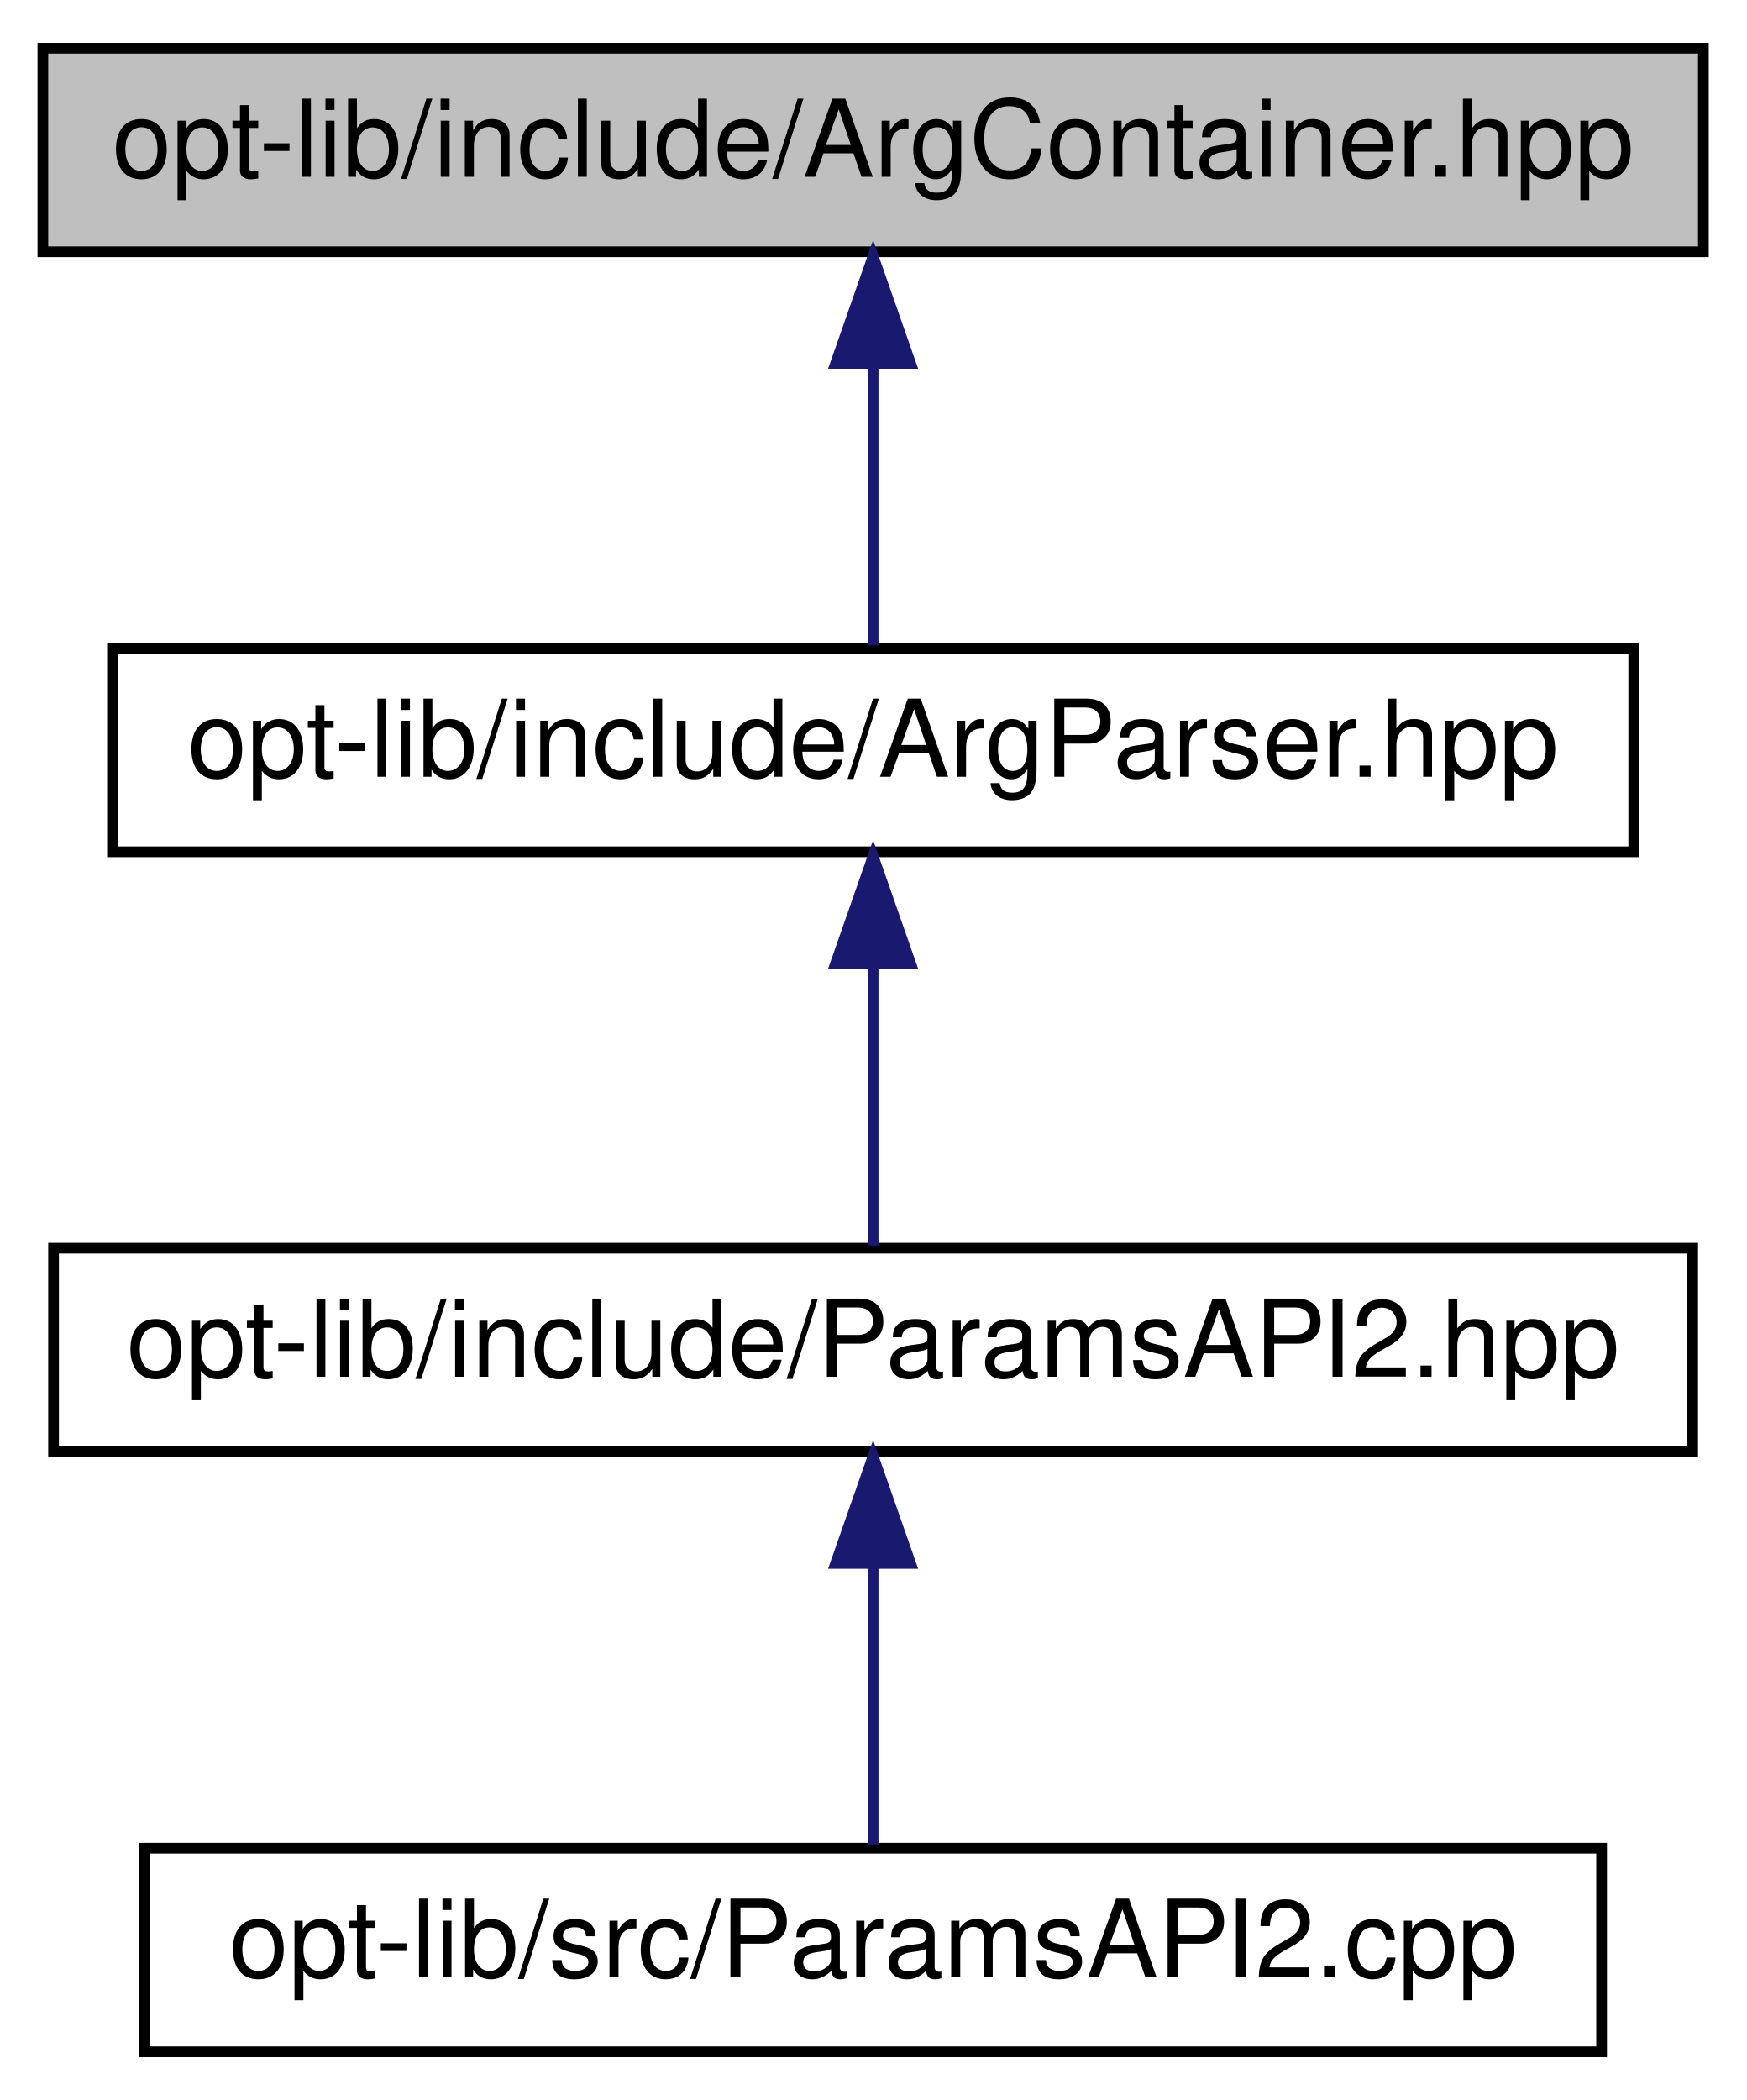
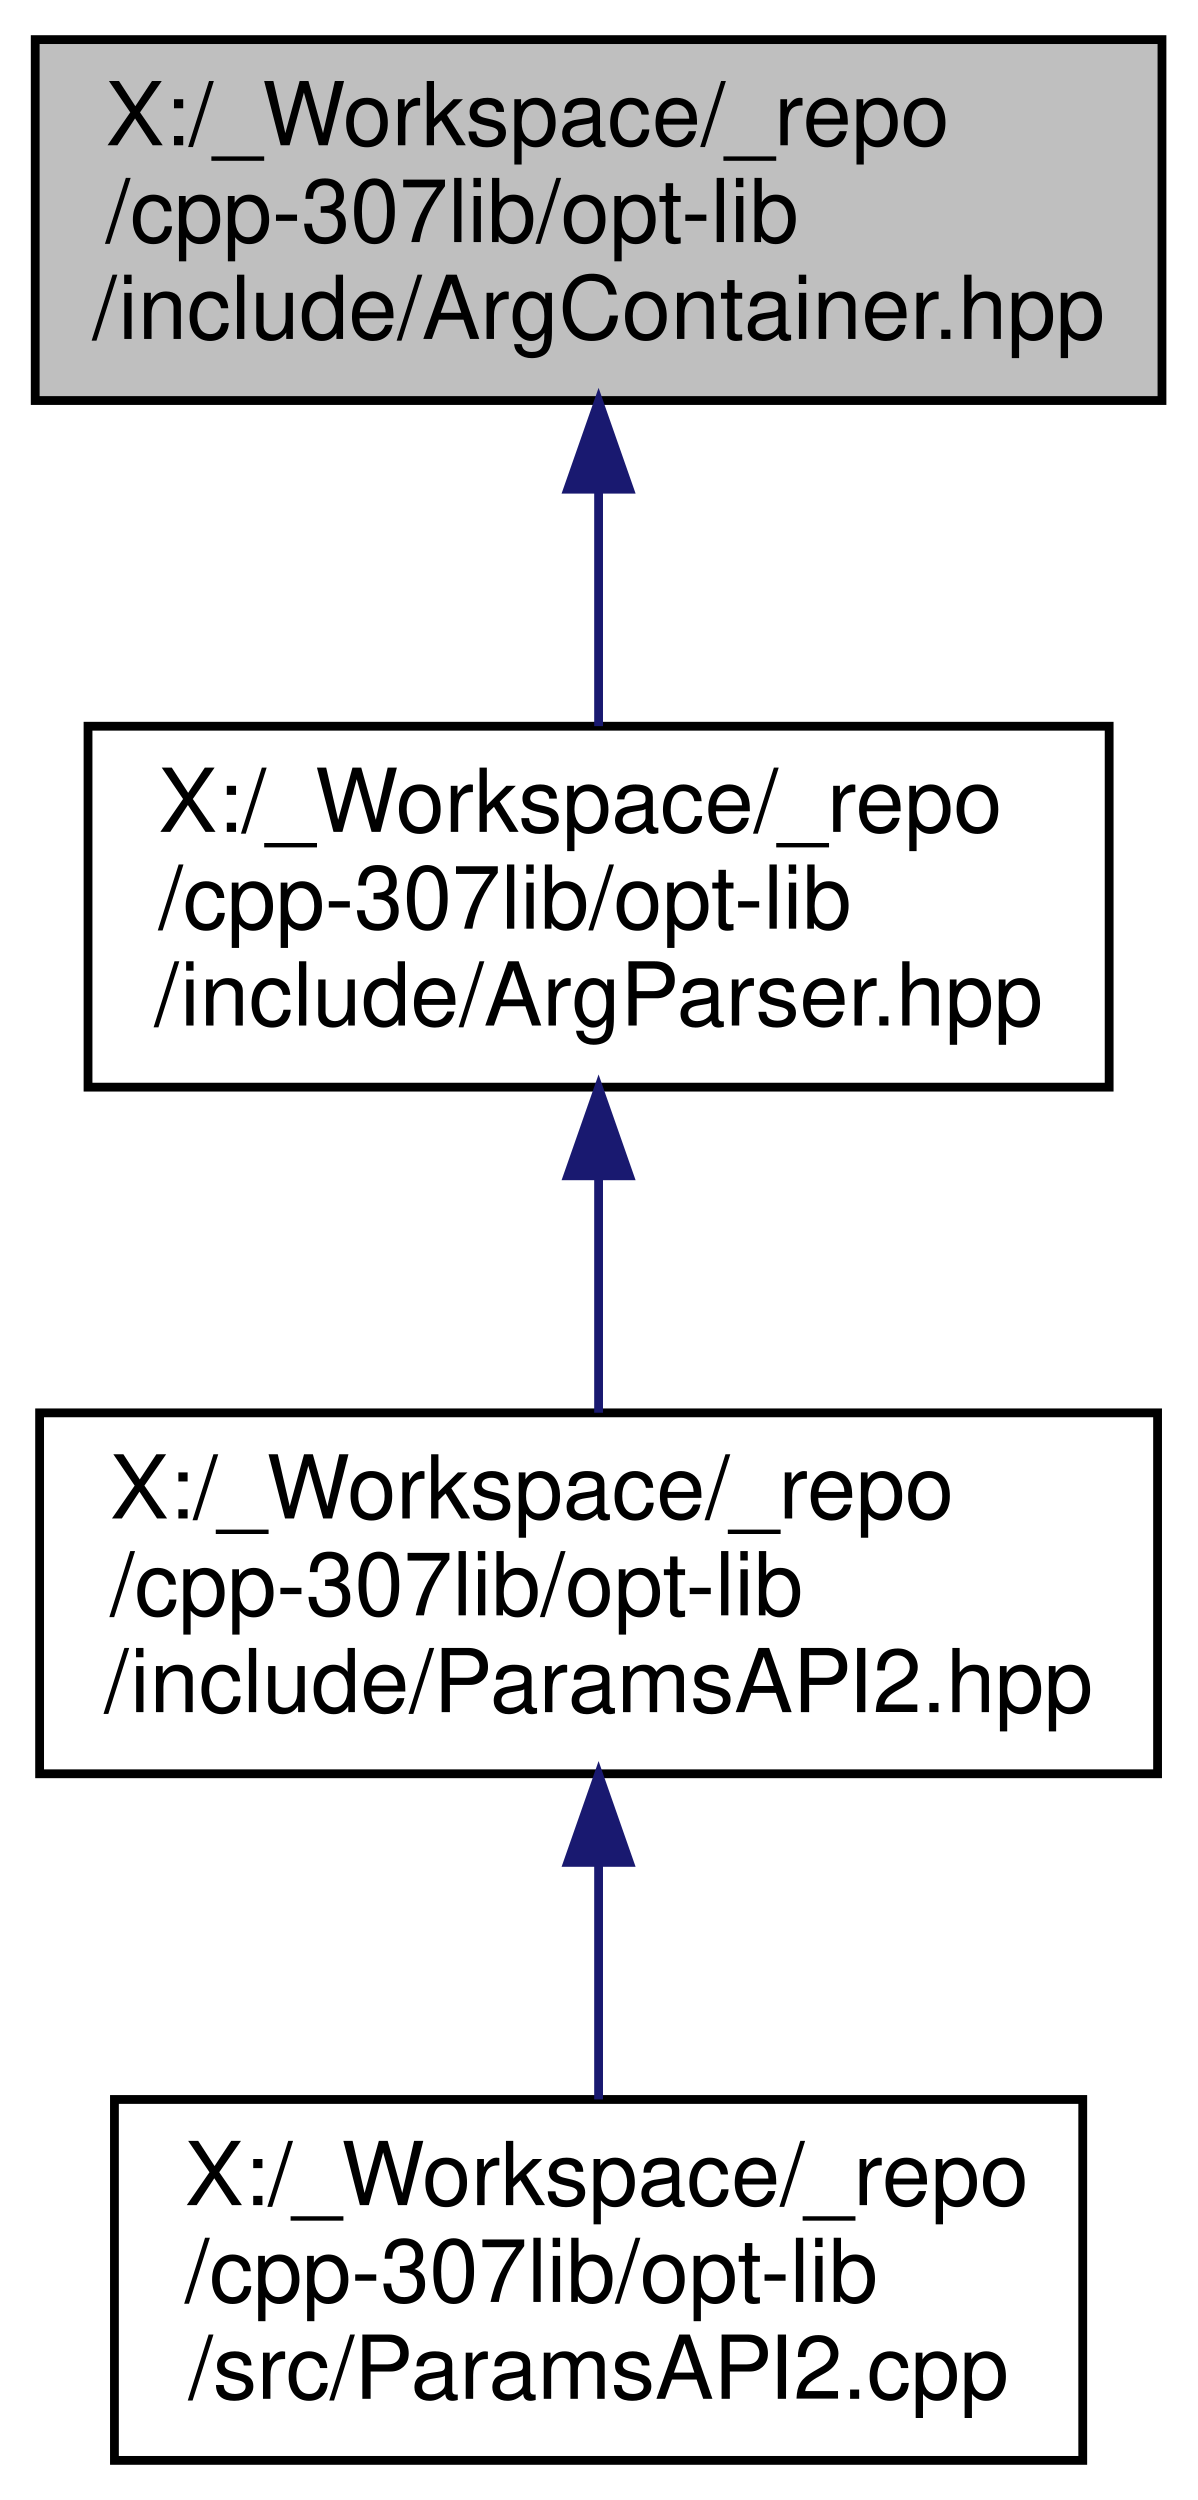
- <svg xmlns="http://www.w3.org/2000/svg" xmlns:xlink="http://www.w3.org/1999/xlink" width="163pt" height="196pt" viewBox="0.00 0.00 163.00 196.00">
-   <g id="graph0" class="graph" transform="scale(1 1) rotate(0) translate(4 192)">
+ <svg xmlns="http://www.w3.org/2000/svg" xmlns:xlink="http://www.w3.org/1999/xlink" width="136pt" height="284pt" viewBox="0.00 0.00 136.00 284.00">
+   <g id="graph0" class="graph" transform="scale(1 1) rotate(0) translate(4 280)">
    <g id="node1" class="node">
      <g id="a_node1">
        <a xlink:title=" ">
-           <polygon fill="#bfbfbf" stroke="black" points="0,-168.5 0,-187.5 155,-187.5 155,-168.5 0,-168.5" />
-           <text text-anchor="middle" x="77.5" y="-175.5" font-family="Helvetica,sans-Serif" font-size="10.00">opt-lib/include/ArgContainer.hpp</text>
+           <polygon fill="#bfbfbf" stroke="black" points="0,-234.5 0,-275.5 128,-275.5 128,-234.5 0,-234.5" />
+           <text text-anchor="start" x="8" y="-263.5" font-family="Helvetica,sans-Serif" font-size="10.00">X:/_Workspace/_repo</text>
+           <text text-anchor="start" x="8" y="-252.5" font-family="Helvetica,sans-Serif" font-size="10.00">/cpp-307lib/opt-lib</text>
+           <text text-anchor="middle" x="64" y="-241.5" font-family="Helvetica,sans-Serif" font-size="10.00">/include/ArgContainer.hpp</text>
        </a>
      </g>
    </g>
    <g id="node2" class="node">
      <g id="a_node2">
        <a xlink:href="_arg_parser_8hpp.html" target="_top" xlink:title=" ">
-           <polygon fill="none" stroke="black" points="6.5,-112.5 6.5,-131.5 148.5,-131.5 148.5,-112.5 6.5,-112.5" />
-           <text text-anchor="middle" x="77.5" y="-119.5" font-family="Helvetica,sans-Serif" font-size="10.00">opt-lib/include/ArgParser.hpp</text>
+           <polygon fill="none" stroke="black" points="6,-156.5 6,-197.5 122,-197.5 122,-156.5 6,-156.5" />
+           <text text-anchor="start" x="14" y="-185.5" font-family="Helvetica,sans-Serif" font-size="10.00">X:/_Workspace/_repo</text>
+           <text text-anchor="start" x="14" y="-174.5" font-family="Helvetica,sans-Serif" font-size="10.00">/cpp-307lib/opt-lib</text>
+           <text text-anchor="middle" x="64" y="-163.5" font-family="Helvetica,sans-Serif" font-size="10.00">/include/ArgParser.hpp</text>
        </a>
      </g>
    </g>
    <g id="edge1" class="edge">
-       <path fill="none" stroke="midnightblue" d="M77.5,-157.8C77.5,-148.91 77.5,-138.78 77.5,-131.75" />
-       <polygon fill="midnightblue" stroke="midnightblue" points="74,-158.08 77.5,-168.08 81,-158.08 74,-158.08" />
+       <path fill="none" stroke="midnightblue" d="M64,-224.3C64,-215.3 64,-205.65 64,-197.51" />
+       <polygon fill="midnightblue" stroke="midnightblue" points="60.5,-224.43 64,-234.43 67.5,-224.43 60.5,-224.43" />
    </g>
    <g id="node3" class="node">
      <g id="a_node3">
        <a xlink:href="_params_a_p_i2_8hpp.html" target="_top" xlink:title=" ">
-           <polygon fill="none" stroke="black" points="1,-56.5 1,-75.5 154,-75.5 154,-56.5 1,-56.5" />
-           <text text-anchor="middle" x="77.5" y="-63.5" font-family="Helvetica,sans-Serif" font-size="10.00">opt-lib/include/ParamsAPI2.hpp</text>
+           <polygon fill="none" stroke="black" points="0.5,-78.5 0.5,-119.5 127.5,-119.5 127.5,-78.5 0.5,-78.5" />
+           <text text-anchor="start" x="8.5" y="-107.5" font-family="Helvetica,sans-Serif" font-size="10.00">X:/_Workspace/_repo</text>
+           <text text-anchor="start" x="8.5" y="-96.5" font-family="Helvetica,sans-Serif" font-size="10.00">/cpp-307lib/opt-lib</text>
+           <text text-anchor="middle" x="64" y="-85.5" font-family="Helvetica,sans-Serif" font-size="10.00">/include/ParamsAPI2.hpp</text>
        </a>
      </g>
    </g>
    <g id="edge2" class="edge">
-       <path fill="none" stroke="midnightblue" d="M77.5,-101.8C77.5,-92.91 77.5,-82.78 77.5,-75.75" />
-       <polygon fill="midnightblue" stroke="midnightblue" points="74,-102.08 77.5,-112.08 81,-102.08 74,-102.08" />
+       <path fill="none" stroke="midnightblue" d="M64,-146.3C64,-137.3 64,-127.65 64,-119.51" />
+       <polygon fill="midnightblue" stroke="midnightblue" points="60.5,-146.43 64,-156.43 67.5,-146.43 60.5,-146.43" />
    </g>
    <g id="node4" class="node">
      <g id="a_node4">
        <a xlink:href="_params_a_p_i2_8cpp.html" target="_top" xlink:title=" ">
-           <polygon fill="none" stroke="black" points="9.5,-0.5 9.5,-19.5 145.5,-19.5 145.5,-0.5 9.5,-0.5" />
-           <text text-anchor="middle" x="77.5" y="-7.5" font-family="Helvetica,sans-Serif" font-size="10.00">opt-lib/src/ParamsAPI2.cpp</text>
+           <polygon fill="none" stroke="black" points="9,-0.5 9,-41.5 119,-41.5 119,-0.5 9,-0.5" />
+           <text text-anchor="start" x="17" y="-29.5" font-family="Helvetica,sans-Serif" font-size="10.00">X:/_Workspace/_repo</text>
+           <text text-anchor="start" x="17" y="-18.5" font-family="Helvetica,sans-Serif" font-size="10.00">/cpp-307lib/opt-lib</text>
+           <text text-anchor="middle" x="64" y="-7.5" font-family="Helvetica,sans-Serif" font-size="10.00">/src/ParamsAPI2.cpp</text>
        </a>
      </g>
    </g>
    <g id="edge3" class="edge">
-       <path fill="none" stroke="midnightblue" d="M77.5,-45.8C77.5,-36.91 77.5,-26.78 77.5,-19.75" />
-       <polygon fill="midnightblue" stroke="midnightblue" points="74,-46.08 77.5,-56.08 81,-46.08 74,-46.08" />
+       <path fill="none" stroke="midnightblue" d="M64,-68.3C64,-59.3 64,-49.65 64,-41.51" />
+       <polygon fill="midnightblue" stroke="midnightblue" points="60.5,-68.43 64,-78.43 67.5,-68.43 60.5,-68.43" />
    </g>
  </g>
</svg>
